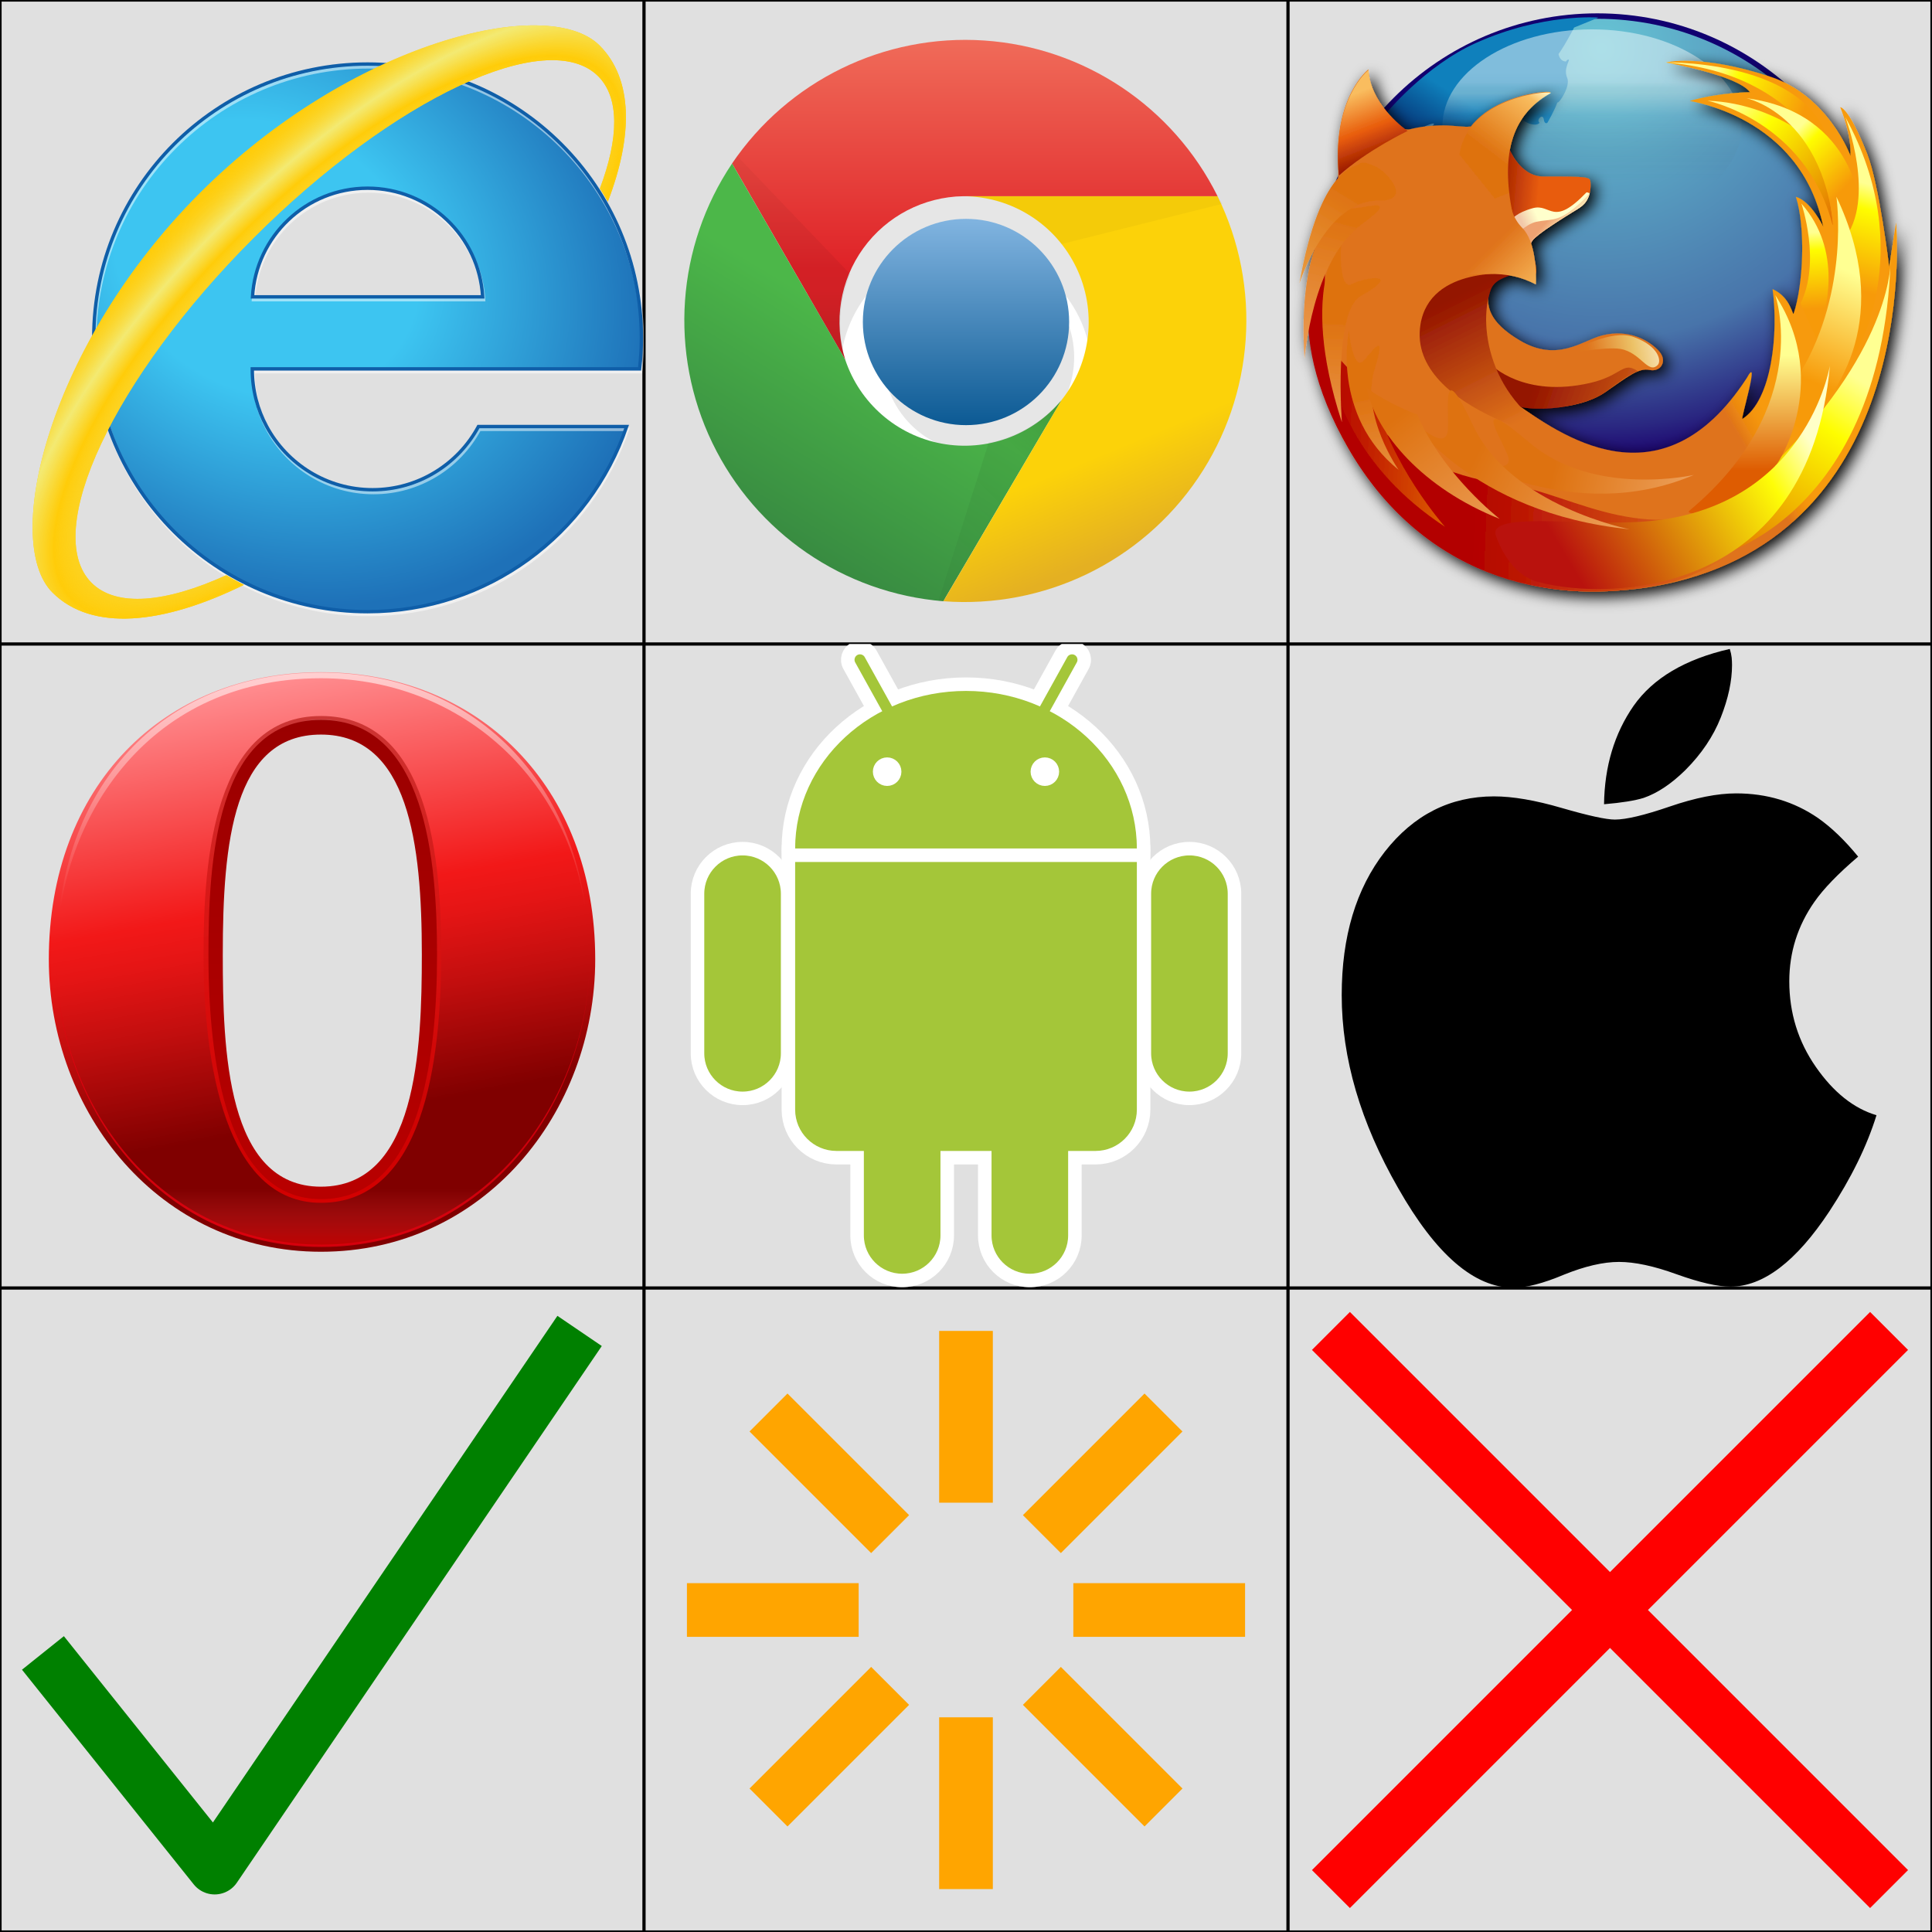
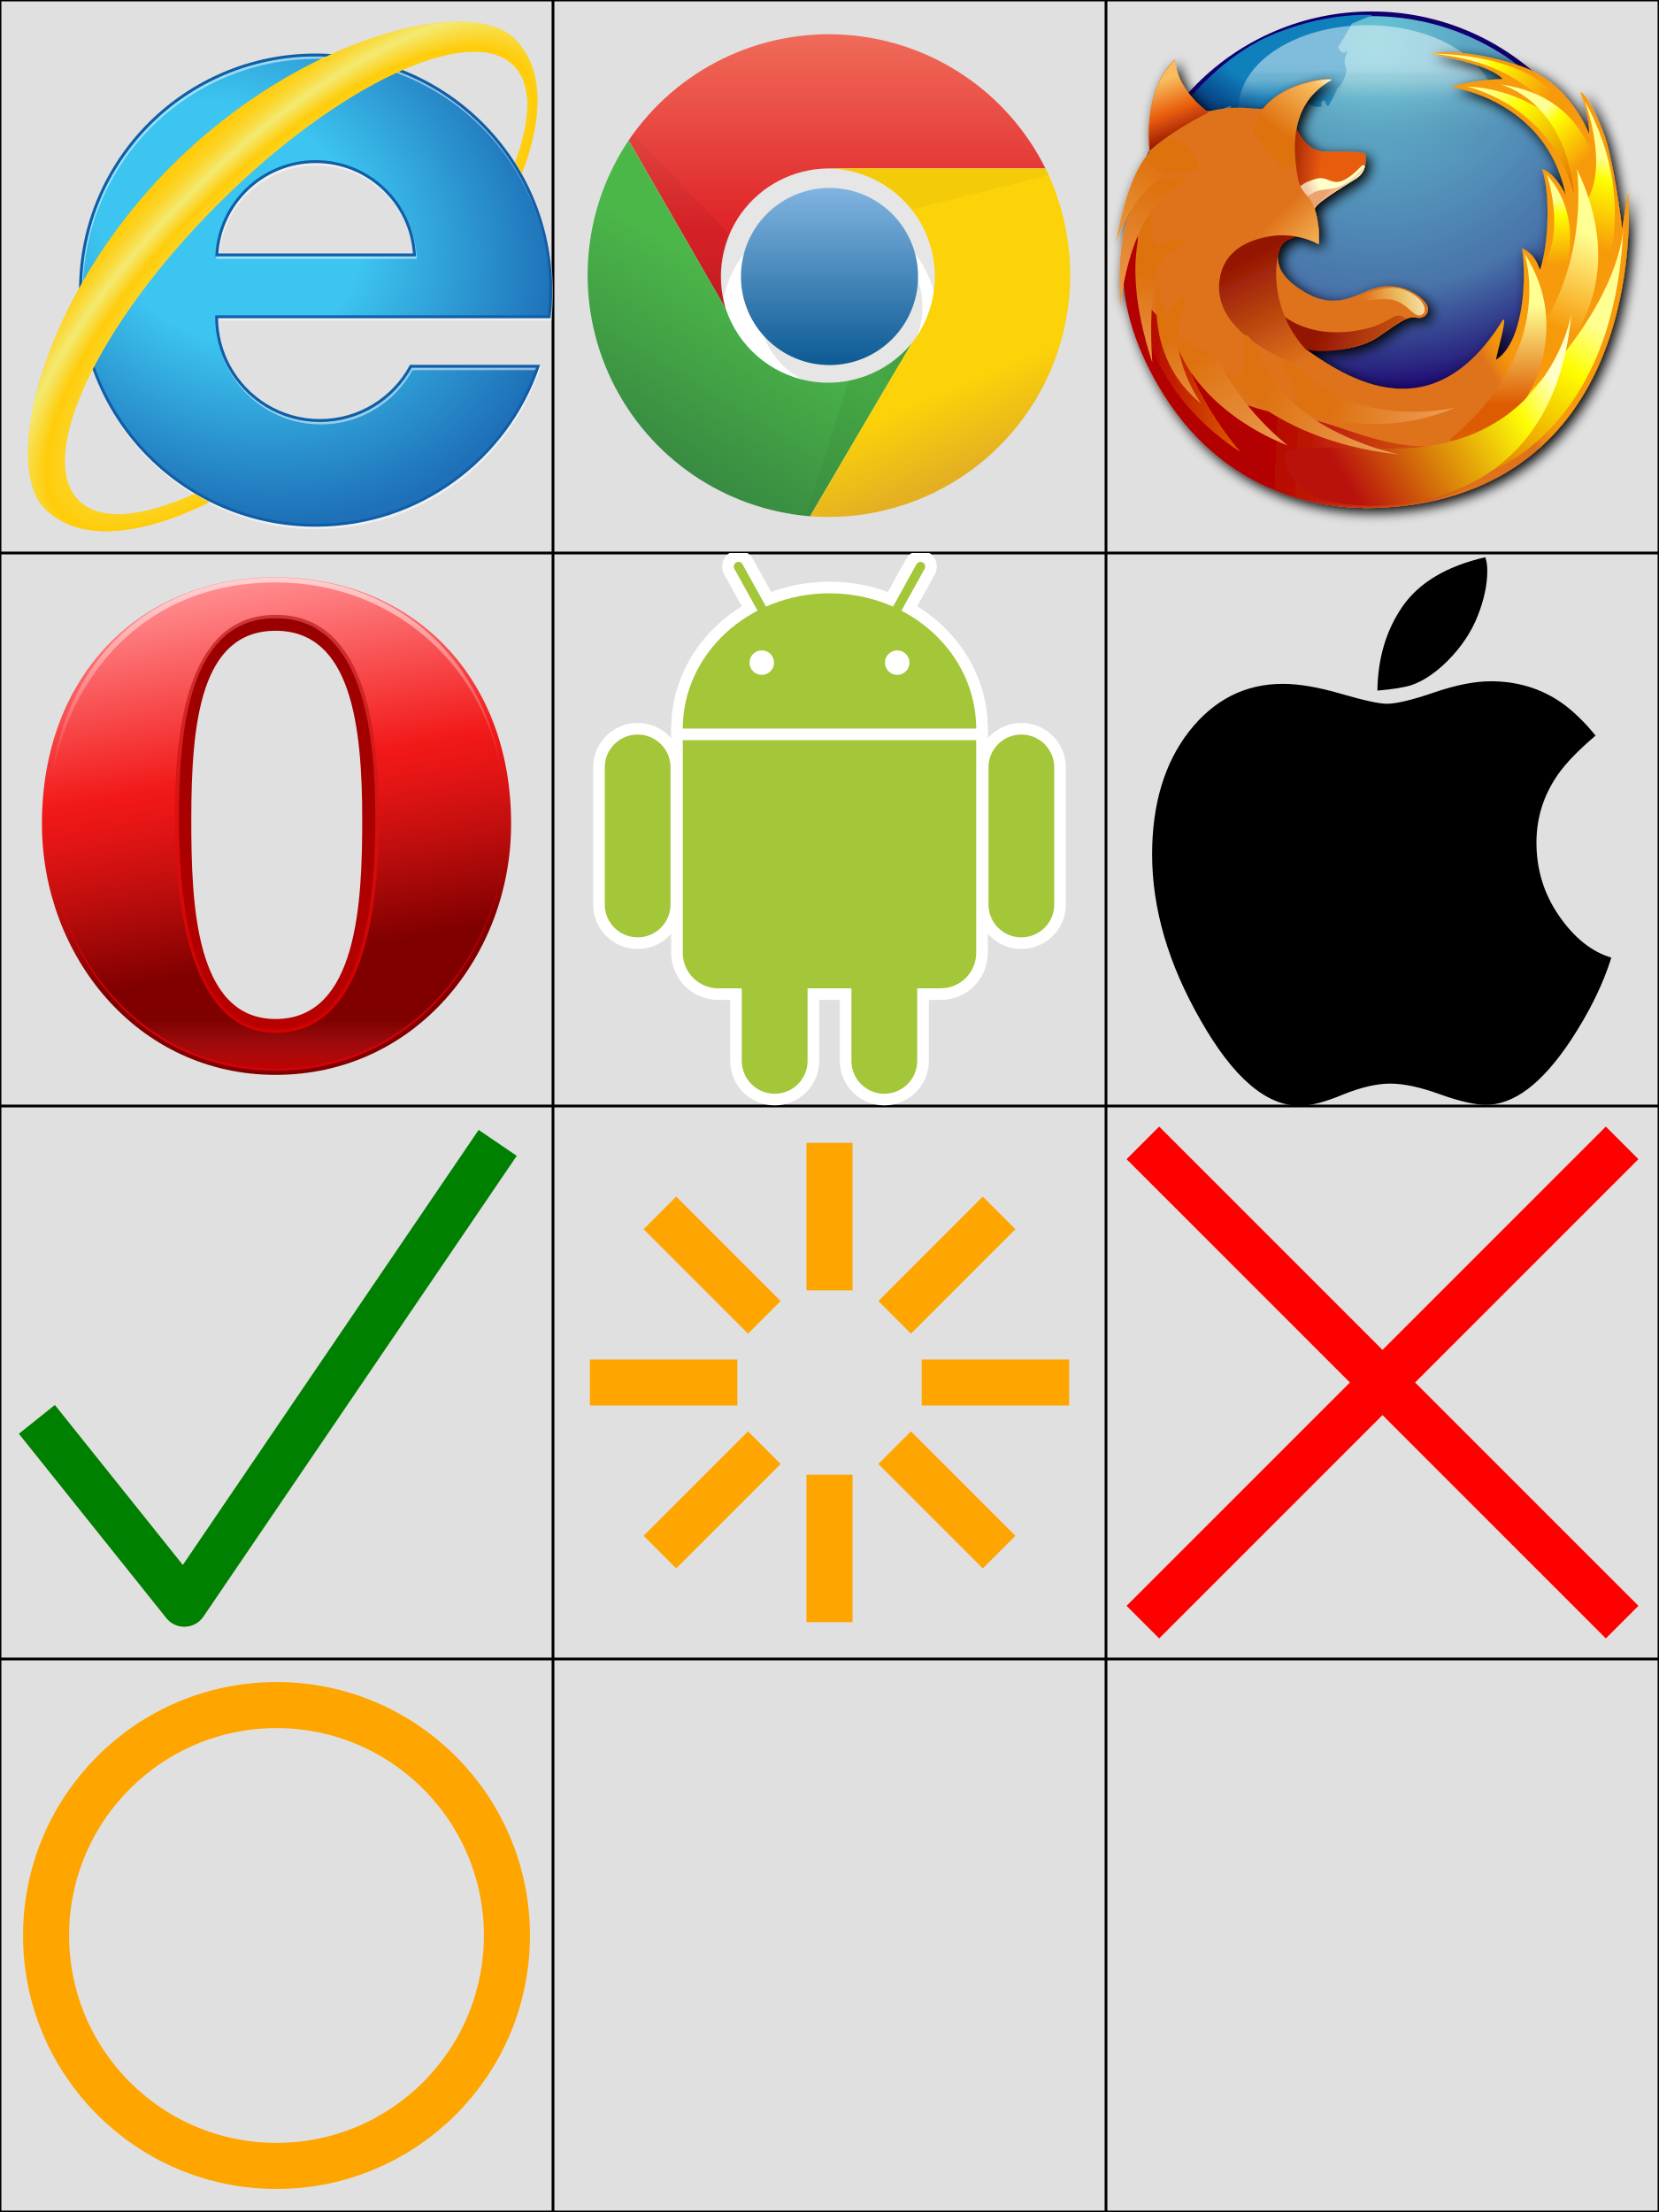
- <svg xmlns="http://www.w3.org/2000/svg" xmlns:xlink="http://www.w3.org/1999/xlink" version="1.1" width="600px" height="600px">
-   <rect x="0" y="0" width="600" height="600" style="stroke: black; fill: #E0E0E0" />
-   <line x1="200" y1="0" x2="200" y2="600" style="stroke: black" />
-   <line x1="400" y1="0" x2="400" y2="600" style="stroke: black" />
+ <svg xmlns="http://www.w3.org/2000/svg" xmlns:xlink="http://www.w3.org/1999/xlink" version="1.1" width="600px" height="800px">
+   <rect x="0" y="0" width="600" height="800" style="stroke: black; fill: #E0E0E0" />
+   <line x1="200" y1="0" x2="200" y2="800" style="stroke: black" />
+   <line x1="400" y1="0" x2="400" y2="800" style="stroke: black" />
  <line x1="0" y1="200" x2="600" y2="200" style="stroke: black" />
  <line x1="0" y1="400" x2="600" y2="400" style="stroke: black" />
+   <line x1="0" y1="600" x2="600" y2="600" style="stroke: black" />
  <svg x="0" y="0" width="200" height="200" viewBox="0 0 109.4 100.775">
    <defs>
      <radialGradient id="ie-logo-3275" gradientUnits="userSpaceOnUse" gradientTransform="matrix(0.869,0.4949,-0.4095,0.7191,90.1259,-29.9967)" cx="157.011" cy="169.838" r="175.426">
        <stop style="stop-color:#3DC5F1" offset="0.4" />
        <stop style="stop-color:#1E71B8" offset="1" />
      </radialGradient>
      <radialGradient id="ie-logo-3277" gradientUnits="userSpaceOnUse" gradientTransform="matrix(0.7101,0.7041,-1.8774,1.8936,417.7134,-296.0714)" cx="171.779" cy="195.98" r="78.794">
        <stop style="stop-color:#FFCC09" offset="0.6" />
        <stop style="stop-color:#F2ED7E;stop-opacity:0.96" offset="0.8" />
        <stop style="stop-color:#FFCC09;stop-opacity:0" offset="1" />
      </radialGradient>
      <radialGradient id="ie-logo-3279" gradientUnits="userSpaceOnUse" gradientTransform="matrix(0.7015,0.7127,-1.8844,1.8549,441.4625,-309.2913)" cx="188.84" cy="204.358" r="89.173">
        <stop style="stop-color:#F2ED7E;stop-opacity:0" offset="0.5" />
        <stop style="stop-color:#FFCC09" offset="0.7" />
        <stop style="stop-color:#F2ED7E;stop-opacity:0.9" offset="0.8" />
        <stop style="stop-color:#FFCC09;stop-opacity:0" offset="1" />
      </radialGradient>
    </defs>
    <g transform="translate(15.74869,-265.3015)">
      <g transform="matrix(0.3846221,0,0,0.3846221,-30.92626,239.595)">
        <g>
          <path style="fill:url(#ie-logo-3275)" d="m 204.013,271.924 c -20.214,0 -37.787,-11.293 -46.766,-27.908 -4.052,-7.502 -6.356,-16.09 -6.356,-25.215 v -0.244 h 0.005 106.233 64.823 c 0.508,-4.504 0.795,-9.072 0.795,-13.711 0,-66.792 -54.145,-120.935 -120.936,-120.935 -66.792,0 -120.937,54.144 -120.937,120.935 0,66.791 54.145,120.936 120.937,120.936 53.076,0 98.134,-34.207 114.413,-81.766 h -65.447 c -8.977,16.615 -26.552,27.908 -46.764,27.908 z m -2.201,-133.177 c 27.136,0 49.306,21.229 50.829,47.983 h -101.66 c 1.523,-26.754 23.694,-47.983 50.831,-47.983 z" />
          <g style="opacity:0.5">
            <path d="m 204.429,273.173 c -20.213,0 -37.786,-11.293 -46.766,-27.908 -4.052,-7.502 -6.356,-16.09 -6.356,-25.215 v -0.244 h 0.005 106.232 64.823 c 0.508,-4.504 0.795,-9.072 0.795,-13.711 0,-66.792 -54.145,-120.935 -120.936,-120.935 -66.791,0 -120.934,54.143 -120.934,120.935 0,66.791 54.145,120.936 120.936,120.936 53.076,0 98.134,-34.207 114.413,-81.766 h -65.447 c -8.978,16.615 -26.553,27.908 -46.765,27.908 z m -2.201,-133.177 c 27.136,0 49.306,21.229 50.829,47.983 h -101.66 c 1.524,-26.754 23.694,-47.983 50.831,-47.983 z" style="fill:none;stroke:#ffffff;stroke-width:1.5" />
          </g>
          <path d="m 204.013,271.924 c -20.214,0 -37.787,-11.293 -46.766,-27.908 -4.052,-7.502 -6.356,-16.09 -6.356,-25.215 v -0.244 h 0.005 106.233 64.823 c 0.508,-4.504 0.795,-9.072 0.795,-13.711 0,-66.792 -54.145,-120.935 -120.936,-120.935 -66.792,0 -120.937,54.144 -120.937,120.935 0,66.791 54.145,120.936 120.937,120.936 53.076,0 98.134,-34.207 114.413,-81.766 h -65.447 c -8.977,16.615 -26.552,27.908 -46.764,27.908 z m -2.201,-133.177 c 27.136,0 49.306,21.229 50.829,47.983 h -101.66 c 1.523,-26.754 23.694,-47.983 50.831,-47.983 z" style="fill:none;stroke:#0f5ea8;stroke-width:1.5" />
        </g>
        <path d="m 139.395,309.66 c -26.71,12.176 -48.584,14.281 -59.485,3.379 -22.308,-22.309 9.694,-90.48 71.479,-152.265 61.785,-61.784 129.958,-93.787 152.265,-71.479 9.521,9.522 9.119,27.415 0.759,49.583 1.224,1.896 2.398,3.824 3.518,5.789 11.229,-29.285 11.103,-54.192 -3.663,-68.957 -22.891,-22.891 -109.786,-1.605 -176.507,65.118 -66.723,66.723 -87.764,153.861 -65.12,176.506 17.253,17.254 48.578,14.289 84.533,-3.396 -2.651,-1.334 -5.243,-2.764 -7.779,-4.278 z" style="fill:#ffcc09" />
        <path style="fill:url(#ie-logo-3279)" d="m 139.395,309.66 c -26.71,12.176 -48.584,14.281 -59.485,3.379 -22.308,-22.309 9.694,-90.48 71.479,-152.265 61.785,-61.784 129.958,-93.787 152.265,-71.479 9.521,9.522 9.119,27.415 0.759,49.583 1.224,1.896 2.398,3.824 3.518,5.789 11.229,-29.285 11.103,-54.192 -3.663,-68.957 -22.891,-22.891 -109.786,-1.605 -176.507,65.118 -66.723,66.723 -87.764,153.861 -65.12,176.506 17.253,17.254 48.578,14.289 84.533,-3.396 -2.651,-1.334 -5.243,-2.764 -7.779,-4.278 z" />
      </g>
    </g>
  </svg>
  <svg x="200" y="0" width="200" height="200" version="1.1" viewBox="0 0 256 256">
    <defs>
      <linearGradient id="blueFade" x1="0%" y1="0%" x2="0%" y2="100%">
        <stop offset="0%" stop-color="#81b4e0" />
        <stop offset="100%" stop-color="#0c5a94" />
      </linearGradient>
      <linearGradient id="redFade" gradientUnits="userSpaceOnUse" x1="128" y1="16" x2="128" y2="107">
        <stop offset="0%" stop-color="#f06b59" />
        <stop offset="100%" stop-color="#df2227" />
      </linearGradient>
      <linearGradient id="greenFade" gradientUnits="userSpaceOnUse" x1="72" y1="225" x2="118" y2="149">
        <stop offset="0%" stop-color="#388b41" />
        <stop offset="100%" stop-color="#4cb749" />
      </linearGradient>
      <linearGradient id="yellowFade" gradientUnits="userSpaceOnUse" x1="187" y1="220" x2="138" y2="102">
        <stop offset="0%" stop-color="#e4b022" />
        <stop offset="30%" stop-color="#fcd209" />
      </linearGradient>
      <linearGradient id="redShadow" gradientUnits="userSpaceOnUse" x1="80" y1="140" x2="80" y2="60">
        <stop offset="0%" stop-color="black" stop-opacity=".15" />
        <stop offset="30%" stop-color="black" stop-opacity=".06" />
        <stop offset="100%" stop-color="black" stop-opacity=".03" />
      </linearGradient>
      <linearGradient id="greenShadow" gradientUnits="userSpaceOnUse" x1="164" y1="161" x2="109" y2="217">
        <stop offset="0%" stop-color="black" stop-opacity=".15" />
        <stop offset="30%" stop-color="black" stop-opacity=".06" />
        <stop offset="100%" stop-color="black" stop-opacity=".03" />
      </linearGradient>
      <linearGradient id="yellowShadow" gradientUnits="userSpaceOnUse" x1="139" y1="179" x2="147" y2="100">
        <stop offset="0%" stop-color="black" stop-opacity=".15" />
        <stop offset="30%" stop-color="black" stop-opacity=".06" />
        <stop offset="100%" stop-color="black" stop-opacity=".03" />
      </linearGradient>
    </defs>
    <circle cx="128" cy="128" r="110" fill="white" />
    <path fill="black" fill-opacity=".1" d="M 198 148 A 70 70 0 0 0 58 148 L 78 148 A 50 50 0 0 1 178 148" />
    <circle fill="black" fill-opacity=".1" cx="133" cy="142" r="38" />
    <circle cx="50%" cy="50%" r="41" fill="url(#blueFade)" />
    <path fill="url(#redFade)" d="M 228 78 A 112 112 0 0 0 35 65 L 80 143 A 50 50 0 0 1 127 78" />
    <path fill="url(#greenFade)" d="M 35 65 A 112 112 0 0 0 119 239 L 166 159 A 50 50 0 0 1 80 143" />
    <path fill="url(#yellowFade)" d="M 119 239 A 112 112 0 0 0 228 78 L 127 78 A 50 50 0 0 1 166 159" />
    <path fill="url(#redShadow)" d="M 35 65 L 80 143 A 50 50 0 0 1 82 109 L 37 62" />
    <path fill="url(#greenShadow)" d="M 119 239 L 166 159 A 50 50 0 0 1 137 176 L 117 239" />
    <path fill="url(#yellowShadow)" d="M 228 78 L 127 78 A 50 50 0 0 1 166 97 L 230 81" />
  </svg>
  <svg x="400" y="0" width="200" height="200" viewBox="0 0 132.72 127.219">
    <g>
      <g>
        <ellipse fill="#110070" cx="63.755" cy="59.375" rx="59.336" ry="59.375" />
        <radialGradient id="firefox-logo-61" cx="64.569" cy="7.227" r="104.221" fx="64.569" fy="7.227" gradientUnits="userSpaceOnUse">
          <stop offset="0" style="stop-color:#67C5D5" />
          <stop offset="0.576" style="stop-color:#4874AA" />
          <stop offset="0.749" style="stop-color:#2A2781" />
          <stop offset="0.815" style="stop-color:#1B006D" />
          <stop offset="1" style="stop-color:#596AAD" />
        </radialGradient>
        <ellipse fill="url(#firefox-logo-61)" cx="63.755" cy="59.375" rx="58.215" ry="58.254" />
        <g>
          <linearGradient id="firefox-logo-70" gradientUnits="userSpaceOnUse" x1="38" y1="19" x2="29" y2="33">
            <stop offset="0" style="stop-color:#0F80BC" />
            <stop offset="0.3" style="stop-color:#0A5F9E" />
            <stop offset="1" style="stop-color:#00145A" />
          </linearGradient>
          <path fill="url(#firefox-logo-70)" d="M38.752,6.095 c-10.573,4.747-18.551,14.531-18.551,14.531s0.938,2.145,1.265,1.987c0.33-0.156-2.361,5.628-0.386,5.954 c1.985,0.325,7.696-3.578,6.637-3.22c-1.056,0.356,0.595-2.112,0.595-2.112s2.972-1.318,1.214,0.202 c-1.743,1.511,2.318,0.187,2.255,0.496c-0.064,0.311,0.525,1.147,0.525,1.147s-1.393,1.494,0.406,0.892 c6.172-2.075,0.812,1.779,0.812,1.779l0.106,1.312l2.67,0.464l1.578-0.15c0,0,1.381-2.436,1.914-3.098 c0.535-0.663,1.028-3.284,1.028-3.284s0.803-0.084-0.213-0.468c-1.016-0.385,0.972-1.583,1.886-1.434l4.303-1.336 c0.138,0.068,0.292,0.103,0.47,0.082c0.985-0.114,0.489,1.603,1.294,2.25c0.796,0.644,2.627,1.264,3.283,0.469 c-0.784-0.594,0.674-2.011,0.86-0.751c0.187,1.249,0.767,0.723,0.767,0.723s1.543-2.654,2.036-4.177 c0.27,0.377,2.788-3.309,2.025-5.067c-0.771-1.78,0.479-3.456,0.34-3.715c-0.143-0.256-0.896,0.528-0.34,0.34 c0.561-0.192-1.589,0.772-1.874-2.061c-0.288-2.89-0.707,0.243-0.985,1.169c0.377,1.508,4.29-6.093,4.29-6.093l5.044-2.057 C64.006,0.873,52.525-0.088,38.752,6.095z" />
        </g>
        <linearGradient id="firefox-logo-71" gradientUnits="userSpaceOnUse" x1="62.652" y1="34.546" x2="62.652" y2="11.895">
          <stop offset="0" style="stop-color:#000000" stop-opacity="0" />
          <stop offset="0.6" style="stop-color:#C4E0E3" stop-opacity="0.2" />
          <stop offset="0.8" style="stop-color:#C4E0E3" />
          <stop offset="0.85" style="stop-color:#CDE5E8" />
          <stop offset="0.9" style="stop-color:#E8F4F7" />
          <stop offset="1" style="stop-color:#F2FAFC" />
        </linearGradient>
        <ellipse opacity="0.5" fill="url(#firefox-logo-71)" cx="62.652" cy="23.271" rx="30.825" ry="19.971" />
      </g>
      <filter id="blurshadow" x="-25%" y="-25%" width="150%" height="150%">
        <feGaussianBlur in="SourceAlpha" stdDeviation="1.5" result="blur" />
        <feOffset dx="1" dy="1" in="blur" result="shift" />
        <feMerge>
          <feMergeNode in="shift" />
          <feMergeNode in="SourceGraphic" />
        </feMerge>
      </filter>
      <g filter="url(#blurshadow)">
        <g>
          <linearGradient id="firefox-logo-74" gradientUnits="userSpaceOnUse" x1="64.478" y1="56.301" x2="78.466" y2="48.085">
            <stop offset="0" style="stop-color:#DF731B" />
            <stop offset="0.545" style="stop-color:#DF731B" />
            <stop offset="0.701" style="stop-color:#EC8811" />
            <stop offset="0.859" style="stop-color:#F4950B" />
            <stop offset="1" style="stop-color:#F79A09" />
          </linearGradient>
          <path fill="url(#firefox-logo-74)" d="M125.321,43.084l-1.426,9.15c0,0-2.039-16.94-4.538-23.273 c-3.83-9.704-5.534-9.626-5.545-9.612c2.565,6.519,2.1,10.021,2.1,10.021s-4.545-12.387-16.562-16.328 c-14.232-4.665-21.482-2.979-21.428-2.914c0.054,0.066,14.709,2.562,17.308,6.133c0,0-6.225,0-12.42,1.785 c-0.28,0.08,22.793,2.882,27.51,25.938c0,0-2.529-5.277-5.657-6.173c2.057,6.258,1.529,18.133-0.43,24.035 c-0.252,0.759-0.51-3.281-4.369-5.021c1.236,8.857-0.074,22.905-6.219,26.775c-0.479,0.301,3.852-13.868,0.871-8.39 c-17.797,27.287-38.956,11.04-47.538,5.249c6.888,1.688,14.205,0.472,18.441-2.423c4.275-2.922,6.804-5.058,9.075-4.553 c2.27,0.507,3.781-1.771,2.018-3.792c-1.765-2.025-6.051-4.808-11.849-3.291c-4.089,1.071-9.156,5.595-16.891,1.014 c-6.599-3.91-6.554-7.085-6.554-9.108c0-2.024,1.8-5.1,5.076-4.595c2.934,0.453,1.388-1.27,4.545,0 c0.86,0.346-0.086-4.129-1.31-6.996c2.357-4.919,10.004-6.381,10.575-6.812c1.034-0.782,0.465-1.172,0.818-2.35 c0.33-1.097,0.541-4.062-8.017-3.243c-3.938,0.377-6.443-4.726-7.264-5.965c0.266-1.577,0.693-3.018,1.271-4.338 c0.587-1.203,1.228-2.305,1.868-3.139c0.2-0.261,0.374-0.49,0.532-0.703c1.276-1.488,2.842-2.76,4.722-3.818 c0.981-0.554-10.969-0.035-16.346,6.974c-1.443,0.188-3.423-0.228-5.636-0.228c-2.774,0-4.953,0.303-6.97,0.81 c-0.323,0.081-0.844,0.037-1.481-0.115c-1.775-1.839-6.797-6.259-7.027-12.254c0,0-7.302,5.612-6.209,20.912 c-0.096,8.461-2.594,6.042-3.879,10.634c-0.598,2.176,0.899,3.815,0.899,3.879c-0.002,0.033,1.796-1.946,1.796-1.946 s-11.323,19.617,3.3,44.66c12.604,21.589,33.755,31.13,55.703,29.272c3.839-0.25,7.706-0.822,11.564-1.754 C130.881,104.828,125.321,43.084,125.321,43.084z" />
        </g>
        <linearGradient id="firefox-logo-75" gradientUnits="userSpaceOnUse" x1="41.839" y1="36.962" x2="52.697" y2="37.892">
          <stop offset="0.011" style="stop-color:#941403" />
          <stop offset="0.897" style="stop-color:#E85C0A" />
        </linearGradient>
        <path fill="url(#firefox-logo-75)" d="M45.469,27.61c0,0,2.21,6.039,7.167,6.019 c9.457-0.038,9.646,0.093,9.707,1.243c0.188,3.5-1.54,4.647-2.201,5.145c-0.663,0.497-9.668,5.718-9.999,7.211 C49.812,48.72,39.752,33.03,39.752,33.03L45.469,27.61z" />
        <linearGradient id="firefox-logo-77" gradientUnits="userSpaceOnUse" x1="48.731" y1="44.32" x2="51.856" y2="42.945">
          <stop offset="0" style="stop-color:#F2C8A9" />
          <stop offset="1" style="stop-color:#FFFFCC" />
        </linearGradient>
        <path fill="url(#firefox-logo-77)" d="M60.143,40.017c0.502-0.378,1.616-1.137,2.042-3.011 c-0.311,0.126-0.34-0.23-0.707-0.076c-6.955,7.255-7.221,2.203-11.017,3.22c-3.46,0.947-4.237,2.246-4.383,2.347 c0.051,0.073,0.104,0.148,0.155,0.221c0.997,0.506,1.953,2.122,2.671,3.564c0.702,0.836,1.173,1.248,1.241,0.945 C50.475,45.734,59.48,40.513,60.143,40.017z" />
        <linearGradient id="firefox-logo-78" gradientUnits="userSpaceOnUse" x1="38.768" y1="82.582" x2="91.339" y2="84.747">
          <stop offset="0" style="stop-color:#B30000" />
          <stop offset="1" style="stop-color:#DF731B" />
        </linearGradient>
        <path fill="url(#firefox-logo-78)" d="M8.18,45.782C6.76,48.761-2.352,64.159,12.519,89.787 c14.552,25.084,39.737,33.276,65.45,27.71c7.34-1.588,15.803-7.331,21.196-11.545c-3.465-8.74-1.414-8.412-3.271-7.262 c-20.714,12.823-37.18,0.174-49.924-1.443C-0.913,91.305,8.345,45.689,8.345,45.689L8.18,45.782z" />
        <linearGradient id="firefox-logo-79" gradientUnits="userSpaceOnUse" x1="51.278" y1="74.424" x2="78.689" y2="84.212">
          <stop offset="0" style="stop-color:#941403" />
          <stop offset="1" style="stop-color:#DF731B" />
        </linearGradient>
        <path fill="url(#firefox-logo-79)" d="M47.219,80.933c4.419,1.325,14.06,0.183,18.201-2.897 c2.79-2.074,4.898-3.638,6.671-4.292c-3.134-2.129-3.184,0.889-9.774,2.415c-13.728,3.185-20.393-3.695-20.393-3.695 c0.972,5.444,4.372,8.095,5.902,9.036C47.42,81.14,47.207,80.929,47.219,80.933z" />
        <linearGradient id="firefox-logo-80" gradientUnits="userSpaceOnUse" x1="6.106" y1="87.057" x2="32.828" y2="87.057" gradientTransform="matrix(0.9988 0.049 -0.049 0.9988 4.7153 -1.2399)">
          <stop offset="0.056" style="stop-color:#B30000" />
          <stop offset="1" style="stop-color:#DE5C01" />
        </linearGradient>
        <path fill="url(#firefox-logo-80)" d="M32.332,105.794c0,0-11.428-12.896-14.618-27.338 c-4.704-4.443-8.042-8.2-10.259-10.917C8.735,77.816,13.975,93.771,32.332,105.794z" />
        <linearGradient id="firefox-logo-81" gradientUnits="userSpaceOnUse" x1="209.723" y1="-130.659" x2="224.261" y2="-85.619" gradientTransform="matrix(0.9929 0.1186 -0.1186 0.9929 -207.2682 181.2932)">
          <stop offset="0.056" style="stop-color:#DE7210" />
          <stop offset="1" style="stop-color:#F6C08F" />
        </linearGradient>
        <path fill="url(#firefox-logo-81)" d="M22.799,94.082c0,0-7.887-11.228-4.93-20.762 c2.66-8.571-0.565-3.472-2.441-1.64c-1.895,1.851-2.869-5.464-2.821-6.307c0.003-0.018,0.001-0.026-0.001-0.027 C12.487,65.321,8.852,82.872,22.799,94.082z" />
        <linearGradient id="firefox-logo-82" gradientUnits="userSpaceOnUse" x1="12.471" y1="61.107" x2="12.471" y2="111.455" gradientTransform="matrix(0.999 0.0448 -0.0448 0.999 3.2321 -0.6968)">
          <stop offset="0.056" style="stop-color:#DE7210" />
          <stop offset="1" style="stop-color:#F6C08F" />
        </linearGradient>
        <path fill="url(#firefox-logo-82)" d="M11.115,84.294c0,0-1.798-22.788,3.885-26.009 c9.025-5.115,0.753-3.919-1.864-2.499c-2.645,1.433-2.4-8-2.026-8.896C11.477,46.007,1.795,55.808,11.115,84.294z" />
        <path fill="#A40000" d="M50.601,17.239c0,0-7.145,7.257-7.092,7.282c0.054,0.026,0.205,9.315,0.438,11.948 c0.856,1.011,3.524,7.588,1.482,6.128c-2.086-1.49-0.582-1.522-0.4-0.765c0.005,0.025,0.005,0.037,0,0.037 C44.891,41.933,39.844,30.946,50.601,17.239z" />
        <linearGradient id="firefox-logo-83" gradientUnits="userSpaceOnUse" x1="18.348" y1="30.846" x2="12.886" y2="16.85">
          <stop offset="0.011" style="stop-color:#941403" />
          <stop offset="0.472" style="stop-color:#E85C0A" />
          <stop offset="1" style="stop-color:#F9BD5F" />
        </linearGradient>
        <path fill="url(#firefox-logo-83)" d="M16.613,11.647c0,0-7.594,5.825-6.143,21.805 c5.878-5.277,14.19-9.222,14.19-9.222C23.265,23.352,16.866,18.233,16.613,11.647z" />
        <linearGradient id="firefox-logo-84" gradientUnits="userSpaceOnUse" x1="41.704" y1="34.058" x2="54.792" y2="16.853">
          <stop offset="0.197" style="stop-color:#DE7210" />
          <stop offset="0.843" style="stop-color:#F9BD5F" />
          <stop offset="1" style="stop-color:#FFFCCF" />
        </linearGradient>
        <path fill="url(#firefox-logo-84)" d="M35.328,29.122l11.406,14.185c-3.291-13.93-0.761-22.288,7.34-26.847 C55.273,15.784,37.149,16.703,35.328,29.122z" />
        <linearGradient id="firefox-logo-85" gradientUnits="userSpaceOnUse" x1="34.784" y1="57.541" x2="48.052" y2="84.079">
          <stop offset="0.017" style="stop-color:#941403" />
          <stop offset="1" style="stop-color:#DF731B" />
        </linearGradient>
        <path fill="url(#firefox-logo-85)" d="M27.292,64.164C29.237,51.908,46.294,53.71,46.294,53.71 c-0.761,0.565-3.683,0.903-4.52,3.241c-2.762,7.719-0.128,24.581,17.078,31.653C60.667,89.352,24.418,82.276,27.292,64.164z" />
        <linearGradient id="firefox-logo-86" gradientUnits="userSpaceOnUse" x1="54.825" y1="41.267" x2="58.139" y2="44.27">
          <stop offset="0" style="stop-color:#EEA272" />
          <stop offset="1" style="stop-color:#FFFFCC" />
        </linearGradient>
        <path fill="url(#firefox-logo-86)" d="M62.087,37.338c-0.084-0.015-0.158-0.013-0.195,0.037 c-0.21,0.281-1.021,1.239-2.95,2.81c-3.583,2.915-5.093,2.177-7.762,2.774c-1.215,0.271-2.37,1.087-3.148,1.741 c0.315,0.509,0.609,1.057,0.871,1.582c0.702,0.836,1.173,1.248,1.241,0.945c0.331-1.493,9.336-6.714,9.999-7.211 C60.613,39.663,61.611,38.962,62.087,37.338z" />
        <linearGradient id="firefox-logo-87" gradientUnits="userSpaceOnUse" x1="35.5" y1="48.361" x2="50.721" y2="63.893">
          <stop offset="0.197" style="stop-color:#DF731B" />
          <stop offset="0.843" style="stop-color:#F9BD5F" />
          <stop offset="1" style="stop-color:#FFFCCF" />
        </linearGradient>
        <path fill="url(#firefox-logo-87)" d="M51.09,55.865c0.1-2.59-0.081-8.881-2.774-11.611 c-2.057-2.085-2.54-4.474-2.816-7.201c-22.363,8.353-25.556,19.272-23.32,18.917C40.066,53.135,45.094,52.788,51.09,55.865z" />
        <linearGradient id="firefox-logo-88" gradientUnits="userSpaceOnUse" x1="847.471" y1="-1065.021" x2="847.471" y2="-1007.958" gradientTransform="matrix(0.9673 0.2537 -0.2537 0.9673 -1076.666 855.2322)">
          <stop offset="0.056" style="stop-color:#DE7210" />
          <stop offset="1" style="stop-color:#F6C08F" />
        </linearGradient>
        <path fill="url(#firefox-logo-88)" d="M3.411,71.171c0,0,1.554-20.192,11.661-27.582 c7.935-5.805,1.773-3.696-1.291-3.456c-3.231,0.256-4.954,2.221-4.331,1.498c0.027-0.03,0.036-0.047,0.031-0.055 C9.375,41.451,1.897,47.726,3.411,71.171z" />
        <linearGradient id="firefox-logo-89" gradientUnits="userSpaceOnUse" x1="15.856" y1="36.413" x2="-3.437" y2="67.833" gradientTransform="matrix(0.9897 -0.0801 0.0949 1.1727 -3.8203 -4.9468)">
          <stop offset="0.056" style="stop-color:#DE7210" />
          <stop offset="1" style="stop-color:#F2C06E" />
        </linearGradient>
        <path fill="url(#firefox-logo-89)" d="M2.347,55.658c0,0,5.416-17.192,16.362-17.047 c7.259,0.097,1.501-6.134-0.695-7.081c-2.291-0.981-2.839-0.943-3.374-0.469C13.838,31.771,6.636,31.497,2.347,55.658z" />
        <linearGradient id="firefox-logo-90" gradientUnits="userSpaceOnUse" x1="80.929" y1="67.845" x2="60.433" y2="71.76">
          <stop offset="0.005" style="stop-color:#FFFAEE" />
          <stop offset="0.467" style="stop-color:#ECC267" />
          <stop offset="0.892" style="stop-color:#E07820" />
          <stop offset="1" style="stop-color:#DF731B" />
        </linearGradient>
        <path fill="url(#firefox-logo-90)" d="M76.185,72.486c0.823-0.807,0.249-3.903-4.924-5.78 c-4.694-1.705-12.021,2.63-14.195,3.486c0,0,8.299-1.555,11.411-1.037C72.695,69.857,74.177,74.456,76.185,72.486z" />
        <linearGradient id="firefox-logo-91" gradientUnits="userSpaceOnUse" x1="-411.273" y1="427.628" x2="-411.273" y2="475.32" gradientTransform="matrix(0.992 0.1261 -0.1261 0.992 477.0624 -332.3914)">
          <stop offset="0.056" style="stop-color:#DE7210" />
          <stop offset="1" style="stop-color:#F2C06E" />
        </linearGradient>
      </g>
      <g id="Fire">
        <linearGradient id="firefox-logo-110" gradientUnits="userSpaceOnUse" x1="88.331" y1="117.368" x2="117.265" y2="72.741">
          <stop offset="0" style="stop-color:#DE5C01" />
          <stop offset="0.736" style="stop-color:#FEFD00" />
          <stop offset="0.961" style="stop-color:#FFFF92" />
        </linearGradient>
        <path fill="url(#firefox-logo-110)" d="M124.199,50.76c0,0,0.771,17.288-23.244,41.304 c-2.669,2.668-17.16,16.244-16.65,20.317C84.484,113.82,122.326,106.576,124.199,50.76z" />
        <linearGradient id="firefox-logo-111" gradientUnits="userSpaceOnUse" x1="105.157" y1="22.738" x2="86.211" y2="14.417">
          <stop offset="0" style="stop-color:#F79A09" />
          <stop offset="0.736" style="stop-color:#FEFD00" />
          <stop offset="0.961" style="stop-color:#FFFF92" />
        </linearGradient>
        <path fill="url(#firefox-logo-111)" d="M77.64,10.096c28.926,2.222,34.528,23.021,34.53,21.748 C112.243,11.624,84.726,10.089,77.64,10.096z" />
        <linearGradient id="firefox-logo-112" gradientUnits="userSpaceOnUse" x1="117.882" y1="41.729" x2="91.359" y2="17.106">
          <stop offset="0" style="stop-color:#DE5C01" />
          <stop offset="0.736" style="stop-color:#FEFD00" />
          <stop offset="0.961" style="stop-color:#FFFF92" />
        </linearGradient>
        <path fill="url(#firefox-logo-112)" d="M86.449,18.003c0,0,20.053,4.099,25.709,25.354 c0.75,2.815-2.416-17.267-1.439-15.361C111.694,29.912,102.648,18.638,86.449,18.003z" />
        <linearGradient id="firefox-logo-113" gradientUnits="userSpaceOnUse" x1="1.14" y1="145.445" x2="-9.966" y2="133.959" gradientTransform="matrix(0.9996 -0.0282 0.0282 0.9996 104.7769 -104.6242)">
          <stop offset="0" style="stop-color:#F79A09" />
          <stop offset="0.736" style="stop-color:#FEFD00" />
          <stop offset="0.961" style="stop-color:#FFFF92" />
        </linearGradient>
        <path fill="url(#firefox-logo-113)" d="M94.464,17.483c0,0,18.11,3.775,18.29,32.509 c0.127,20.338,3.141,7.635,6.131,3.064c2.578-3.948,0.816-8.76,0.754-8.748c-0.01,0.003-1.305-3.743-0.432-2.156 c0.039,0.07-1.216-1.034-1.207-1.035C118.201,41.087,117.303,20.465,94.464,17.483z" />
        <linearGradient id="firefox-logo-114" gradientUnits="userSpaceOnUse" x1="113.436" y1="55.834" x2="119.687" y2="34.332">
          <stop offset="0" style="stop-color:#F79A09" />
          <stop offset="0.736" style="stop-color:#FEFD00" />
          <stop offset="0.961" style="stop-color:#FFFF92" />
        </linearGradient>
        <path fill="url(#firefox-logo-114)" d="M114.857,21.376c0,0,6.505,16.945-0.389,25.371 c-2.25,2.75-2.502,16.839,0.247,15.545c2.756-1.296,2.157,7.481,1.796,8.48c-0.008,0.019-0.01,0.028-0.006,0.031 C116.685,70.914,130.097,49.143,114.857,21.376z" />
        <linearGradient id="firefox-logo-115" gradientUnits="userSpaceOnUse" x1="-51.966" y1="212.788" x2="-52.194" y2="196.434" gradientTransform="matrix(0.9992 -0.0412 0.0412 0.9992 151.8961 -153.906)">
          <stop offset="0" style="stop-color:#F79A09" />
          <stop offset="0.736" style="stop-color:#FEFD00" />
          <stop offset="0.961" style="stop-color:#FFFF92" />
        </linearGradient>
        <path fill="url(#firefox-logo-115)" d="M105.814,39.215c0,0,4.095,11.989-0.193,20.56l3.244,7.245 C111.244,61.176,114.273,48.817,105.814,39.215z" />
        <linearGradient id="firefox-logo-116" gradientUnits="userSpaceOnUse" x1="-172.721" y1="332.082" x2="-161.456" y2="309.893" gradientTransform="matrix(0.9975 -0.0707 0.0707 0.9975 254.6004 -268.4704)">
          <stop offset="0" style="stop-color:#F79A09" />
          <stop offset="0.961" style="stop-color:#FFFF92" />
        </linearGradient>
        <path fill="url(#firefox-logo-116)" d="M113.016,37.789c0,0,2.832,19.03-7.387,36.208 c0.158,3.973-0.539,7.569-1.496,10.532c0.445,0.586,1.041,0.987,1.827,1.057c-0.347,0.32-0.692,0.62-1.026,0.904 c-0.614,0.271-1.243,0.558-1.852,0.853c-0.13,0.303-0.261,0.597-0.389,0.879c0.68-0.477,1.438-1.056,2.24-1.731 c2.087-0.922,3.965-1.638,3.961-1.642c0,0-0.383,0.143-1.303,0.478c-0.619,0.225-1.16,0.301-1.632,0.259 C113.851,78.394,124.665,62.311,113.016,37.789z M101.109,88.379c-0.902,0.529-1.558,1.025-1.698,1.408 c-0.103,0.279,0.512,0.118,1.575-0.479C101.041,88.989,101.086,88.676,101.109,88.379z" />
        <linearGradient id="firefox-logo-117" gradientUnits="userSpaceOnUse" x1="99.206" y1="87.747" x2="100.721" y2="63.169" gradientTransform="matrix(0.9975 -0.0707 0.0707 0.9975 -10.9669 13.6507)">
          <stop offset="0" style="stop-color:#DE5C01" />
          <stop offset="0.961" style="stop-color:#FFFF92" />
        </linearGradient>
        <path fill="url(#firefox-logo-117)" d="M100.412,58.065c0,0,8.057,22.932-17.693,44.432 c-1.519,1.269,10.452,0.726,11.5,0.25c3.086-1.402,6.733-10.757,6.303-9.637C100.095,94.229,112.479,76.574,100.412,58.065z" />
        <linearGradient id="firefox-logo-118" gradientUnits="userSpaceOnUse" x1="58.369" y1="113.859" x2="105.875" y2="85.465">
          <stop offset="0" style="stop-color:#B9120D" />
          <stop offset="0.8" style="stop-color:#FEFD07" />
          <stop offset="1" style="stop-color:#FFFFC7" />
        </linearGradient>
        <path fill="url(#firefox-logo-118)" d="M111.68,72.61c0,0-4.86,29.744-38.461,32.137 c-13.157,0.938-32.048-2.141-30.375,2.877c0.519,1.556,2.992,8.043,8.636,9.548C66.755,121.247,107.395,119.913,111.68,72.61z " />
      </g>
      <g>
        <linearGradient id="firefox-logo-119" gradientUnits="userSpaceOnUse" x1="54.24" y1="93.582" x2="102.907" y2="100.176" gradientTransform="matrix(0.9951 0.0989 -0.0989 0.9951 10.3843 -6.0754)">
          <stop offset="0" style="stop-color:#DE7210" />
          <stop offset="1" style="stop-color:#F6C08F" />
        </linearGradient>
        <path fill="url(#firefox-logo-119)" d="M83.657,95.119c0,0-20.559,4.697-33.878-6.641 c-12.187-10.377-6.141-1.643-4.488,2.665c1.698,4.418-7.853,1.042-9.289,0.332C34.571,90.774,58.625,105.859,83.657,95.119z" />
        <linearGradient id="firefox-logo-120" gradientUnits="userSpaceOnUse" x1="39.013" y1="89.89" x2="95.522" y2="107.65" gradientTransform="matrix(0.9895 0.1448 -0.1448 0.9895 14.2829 -5.8352)">
          <stop offset="0" style="stop-color:#DE7210" />
          <stop offset="1" style="stop-color:#F6C08F" />
        </linearGradient>
        <path fill="url(#firefox-logo-120)" d="M70.408,106.325c0,0-24.525-4.82-32.29-21.438 c-6.635-14.197-4.879-3.779-5.178,0.962c-0.314,4.877-7.191-1.783-8.11-2.942c-0.026-0.028-0.044-0.047-0.046-0.042 C24.647,82.955,37.433,102.999,70.408,106.325z" />
        <linearGradient id="firefox-logo-121" gradientUnits="userSpaceOnUse" x1="-601.467" y1="628.961" x2="-574.597" y2="680.404" gradientTransform="matrix(0.9837 -0.1799 0.1799 0.9837 500.9515 -643.7268)">
          <stop offset="0" style="stop-color:#DE7210" />
          <stop offset="1" style="stop-color:#F6C08F" />
        </linearGradient>
        <path fill="url(#firefox-logo-121)" d="M43.617,104.176c0,0-11.714-9.073-16.995-21.514 c-4.438-1.542-10.339-5.067-10.456-5.67C18.041,86.659,27.912,97.946,43.617,104.176z" />
      </g>
    </g>
  </svg>
  <svg x="0" y="200" width="200" height="200" viewBox="0 0 256 256">
    <linearGradient gradientUnits="userSpaceOnUse" id="opera-logo-5" x1="108.665" x2="148.682" y1="14.821" y2="241.771">
      <stop offset="0" stop-color="#FF8C8F" />
      <stop offset="0.38" stop-color="#F21818" />
      <stop offset="0.446" stop-color="#E51515" />
      <stop offset="0.568" stop-color="#C20E0E" />
      <stop offset="0.732" stop-color="#8A0202" />
      <stop offset="0.761" stop-color="#800000" />
    </linearGradient>
    <path d="M127.58,219.93c38.093,0,41.525-57.701,41.525-96.527,0-44.688-6.686-93.438-41.525-93.438-34.833,0-40.667,51.831-40.667,93.438-0.005,38.47,3.117,96.53,40.667,96.53zm-0.01-208.72c62.368,0,109.04,45.103,109.04,114.12,0,60.942-44.215,116.26-109.03,116.26-64.187,0-108.17-55.332-108.17-116.26-0.001-68.47,45.227-114.12,108.16-114.12z" fill="url(#opera-logo-5)" />
    <linearGradient gradientUnits="userSpaceOnUse" id="opera-logo-6" x1="127.776" x2="127.776" y1="216.71" y2="239.295">
      <stop offset="0" stop-color="#FF444C" stop-opacity="0" />
      <stop offset="0.237" stop-color="#FF393F" stop-opacity="0.237" />
      <stop offset="0.671" stop-color="#FF1B1E" stop-opacity="0.671" />
      <stop offset="1" stop-color="#F00" />
    </linearGradient>
    <path d="M191.99,216.63c-16.223,14.319-37.636,22.453-64.411,22.453-26.537,0-47.842-8.134-64.021-22.453l54.895-0.132c2.813,0.777,5.849,1.185,9.126,1.185,3.324,0,6.4-0.271,9.246-1.048h55.16z" fill="url(#opera-logo-6)" opacity="0.5" />
    <linearGradient gradientUnits="userSpaceOnUse" id="opera-logo-7" x1="126.991" x2="129.357" y1="217.542" y2="24.048">
      <stop offset="0" stop-color="#E60000" />
      <stop offset="0.357" stop-color="#DC0B0A" />
      <stop offset="0.981" stop-color="#C02825" />
      <stop offset="1" stop-color="#BF2926" />
    </linearGradient>
    <path d="M127.56,217.11c-38.832,0-40.449-55.159-40.449-93.828,0-45.36,4.392-88.925,40.449-88.925,36.061,0,41.547,44.113,41.547,88.88-0.01,38.74-2.17,93.87-41.55,93.87zm0.01-188.49c-42.417,0-46.658,56.642-46.658,94.636,0,43.015,8.46,98.88,46.658,98.88,40.686,0,47.812-55.944,47.812-98.88,0-37.389-4.52-94.638-47.81-94.638z" fill="url(#opera-logo-7)" opacity="0.8" />
    <linearGradient gradientUnits="userSpaceOnUse" id="opera-logo-8" x1="128.297" x2="128.297" y1="216.157" y2="25.654">
      <stop offset="0" stop-color="#B80000" />
      <stop offset="1" stop-color="#900" />
    </linearGradient>
    <path d="M127.58,215.73c-37.526,0-39.021-54.272-39.021-92.309,0-44.63,4.177-87.418,39.021-87.418,34.847,0,40.107,43.33,40.107,87.373-0.01,38.10-2.05,92.35-40.11,92.35zm0.01-185.56c-41.763,0-44.731,56.157-44.731,93.224,0,42.318,7.048,97.28,44.731,97.28,39.314,0,46.143-55.04,46.143-97.28,0-36.472-4.31-93.225-46.14-93.225z" fill="url(#opera-logo-8)" />
    <linearGradient gradientUnits="userSpaceOnUse" id="opera-logo-13" x1="22.349" x2="234.41" y1="182.15" y2="182.15">
      <stop offset="0" stop-color="#E8000F" />
      <stop offset="1" stop-color="#E0000F" />
    </linearGradient>
    <path d="M22.349,124.62c0,58.949,40.173,115.07,105.47,115.07,65.771,0,106.59-57.72,106.59-115.07,0,56.832-41.77,114.15-106.59,114.15-64.334-0.01-105.47-55.75-105.47-114.15z" fill="url(#opera-logo-13)" opacity="0.8" />
    <linearGradient gradientUnits="userSpaceOnUse" id="opera-logo-14" x1="128.261" x2="128.261" y1="104.655" y2="1.642">
      <stop offset="0" stop-color="#FFF" stop-opacity="0" />
      <stop offset="1" stop-color="#FFF" />
    </linearGradient>
    <path d="M22.737,121.94c0-48.528,33.292-108.32,104.84-108.32,59.595,0,106.21,46.224,106.21,108.32,0-62.712-42.592-110.57-106.21-110.57-64.115-0.007-104.84,46.55-104.84,110.57z" fill="url(#opera-logo-14)" opacity="0.65" />
  </svg>
  <svg x="200" y="200" width="200" height="200" viewBox="-147 -68 294 343">
    <g fill="#a4c639">
      <use stroke-width="14.4" xlink:href="#android-logo-b" stroke="#FFF" />
      <use xlink:href="#android-logo-a" transform="scale(-1,1)" />
      <g id="android-logo-a" stroke="#FFF" stroke-width="7.2">
        <rect rx="6.5" transform="rotate(29)" height="86" width="13" y="-86" x="14" />
        <rect id="android-logo-c" rx="24" height="133" width="48" y="41" x="-143" />
        <use y="97" x="85" xlink:href="#android-logo-c" />
      </g>
      <g id="android-logo-b">
        <ellipse cy="41" rx="91" ry="84" />
        <rect rx="22" height="182" width="182" y="20" x="-91" />
      </g>
    </g>
    <g stroke="#FFF" stroke-width="7.2" fill="#FFF">
      <path d="m-95 44.5h190" />
      <circle cx="-42" r="4" />
      <circle cx="42" r="4" />
    </g>
  </svg>
  <svg x="400" y="200" width="200" height="200" version="1.0" viewBox="0 0 101 121">
    <path d="m 28.709,28.63 c 3.516,0 7.758,0.726 12.727,2.179 5.015,1.454 8.343,2.18 9.984,2.18 2.109,0 5.555,-0.82 10.336,-2.461 4.781,-1.64 8.93,-2.461 12.445,-2.461 5.766,0 10.899,1.547 15.399,4.641 2.531,1.781 5.039,4.195 7.523,7.242 -3.75,3.188 -6.492,6.024 -8.226,8.508 -3.141,4.5 -4.711,9.469 -4.711,14.906 0,5.953 1.664,11.32 4.992,16.102 3.328,4.781 7.125,7.804 11.392,9.07 -1.783,5.766 -4.736,11.794 -8.861,18.074 -6.234,9.42 -12.422,14.13 -18.562,14.13 -2.438,0 -5.813,-0.77 -10.125,-2.32 -4.266,-1.55 -7.875,-2.32 -10.828,-2.32 -2.954,0 -6.399,0.8 -10.336,2.39 -3.891,1.64 -7.055,2.46 -9.493,2.46 -7.359,0 -14.578,-6.23 -21.656,-18.7 C 3.631,89.919 0.092,77.825 0.092,65.966 0.092,54.95 2.787,45.974 8.178,39.036 13.615,32.098 20.459,28.63 28.709,28.63 M 73.006,0.927 c 0.187,0.609 0.305,1.149 0.352,1.617 0.046,0.469 0.07,0.938 0.07,1.406 0,3 -0.703,6.281 -2.109,9.844 -1.407,3.562 -3.633,6.867 -6.68,9.914 -2.625,2.578 -5.227,4.312 -7.805,5.203 -1.64,0.516 -4.125,0.914 -7.453,1.195 0.094,-7.125 1.945,-13.289 5.555,-18.492 3.656,-5.203 9.679,-8.765 18.07,-10.687" />
  </svg>
  <svg x="0" y="400" version="1.1" width="200" height="200" viewBox="0 0 60 60">
    <path d="M 4 34 L 20 54 L 54 4" style="stroke: green; stroke-width:5px; fill: none; stroke-linejoin: round" />
  </svg>
  <svg x="200" y="400" version="1.1" width="200" height="200" viewBox="0 0 60 60">
    <path d="M 4 30 L 20 30 M 40 30 L 56 30 M 30 4 L 30 20 M 30 40 L 30 56 M 11.6 11.6 L 22.93 22.93 M 37.07 37.07 L 48.4 48.4 M 48.4 11.6 L 37.07 22.93 M 22.93 37.07 L 11.6 48.4" style="stroke: orange; stroke-width:5px; fill: none; stroke-linejoin: round">
      <animateTransform attributeName="transform" begin="0s" dur="4s" type="rotate" from="0 30 30" to="360 30 30" repeatCount="indefinite" />
    </path>
  </svg>
  <svg x="400" y="400" version="1.1" height="200" width="200" viewBox="0 0 60 60">
    <path d="M 4 4 L 56 56 M 56 4 L 4 56" style="stroke: red; stroke-width:5px; fill: none; stroke-linejoin: round" />
  </svg>
+   <svg x="0" y="600" version="1.1" width="200" height="200" viewBox="0 0 60 60">
+     <circle cx="30" cy="30" r="25" style="stroke: orange; stroke-width:5px; fill: none; stroke-linejoin: round" />
+   </svg>
</svg>
